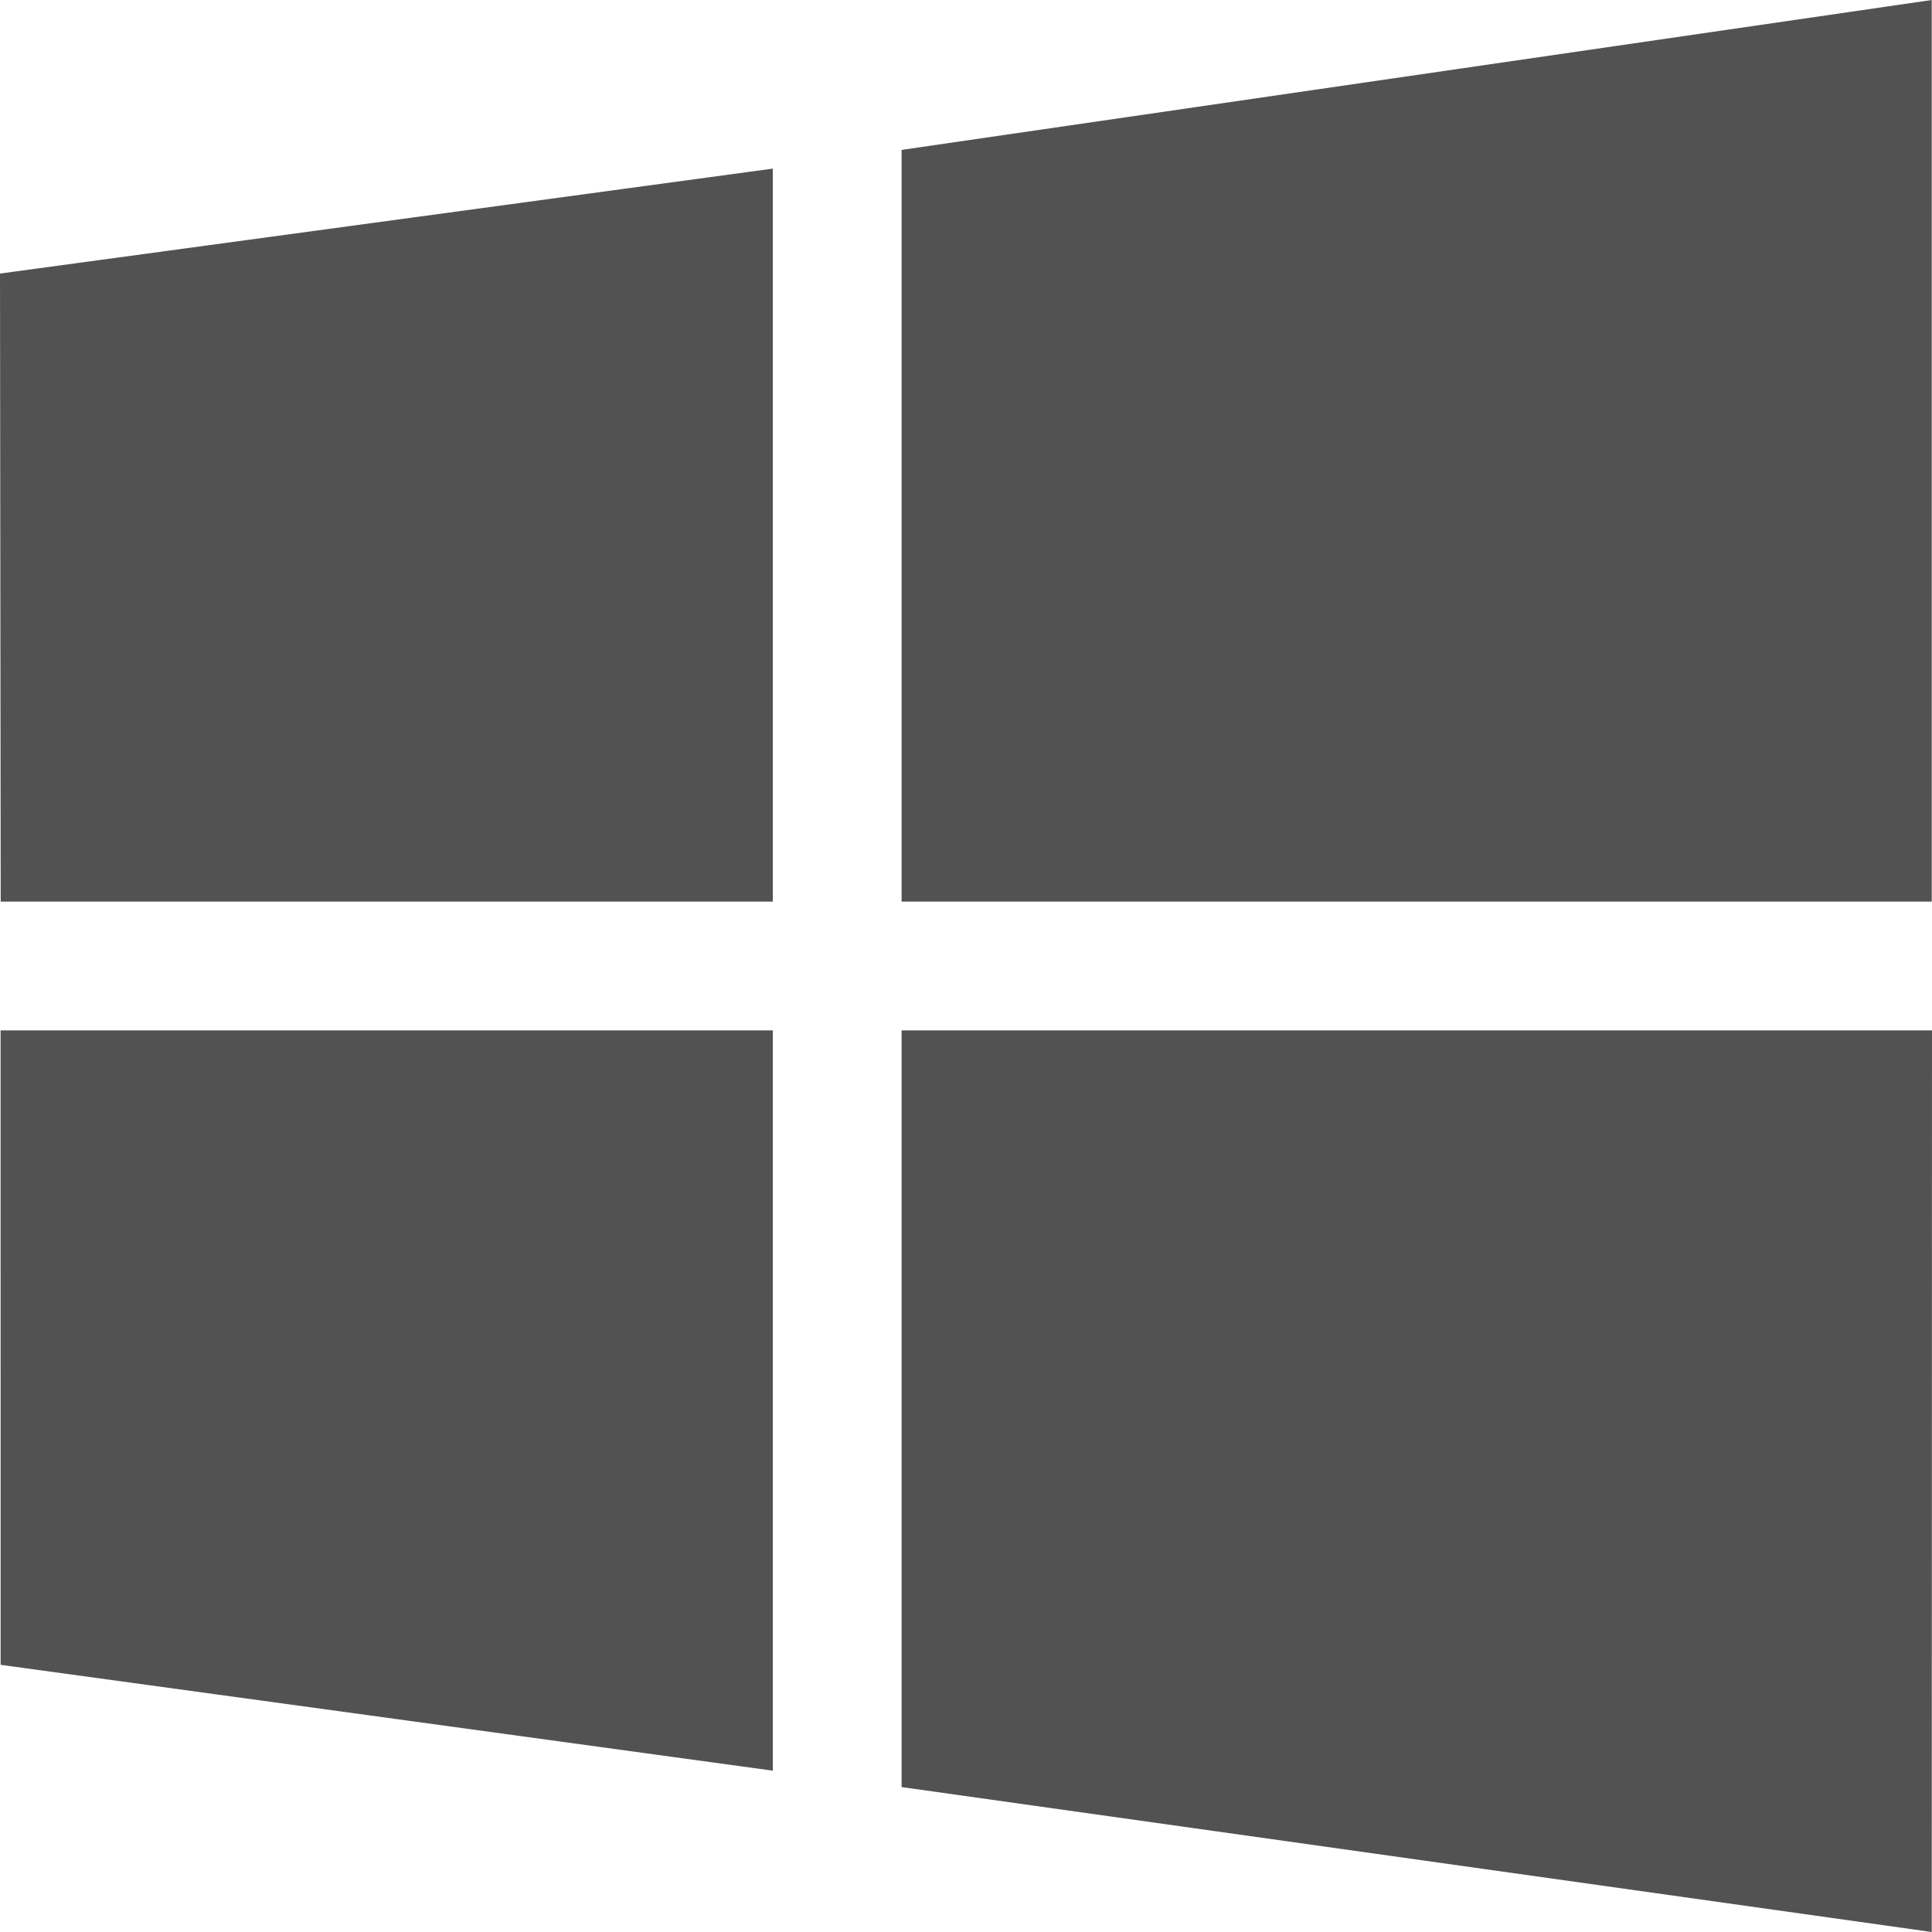
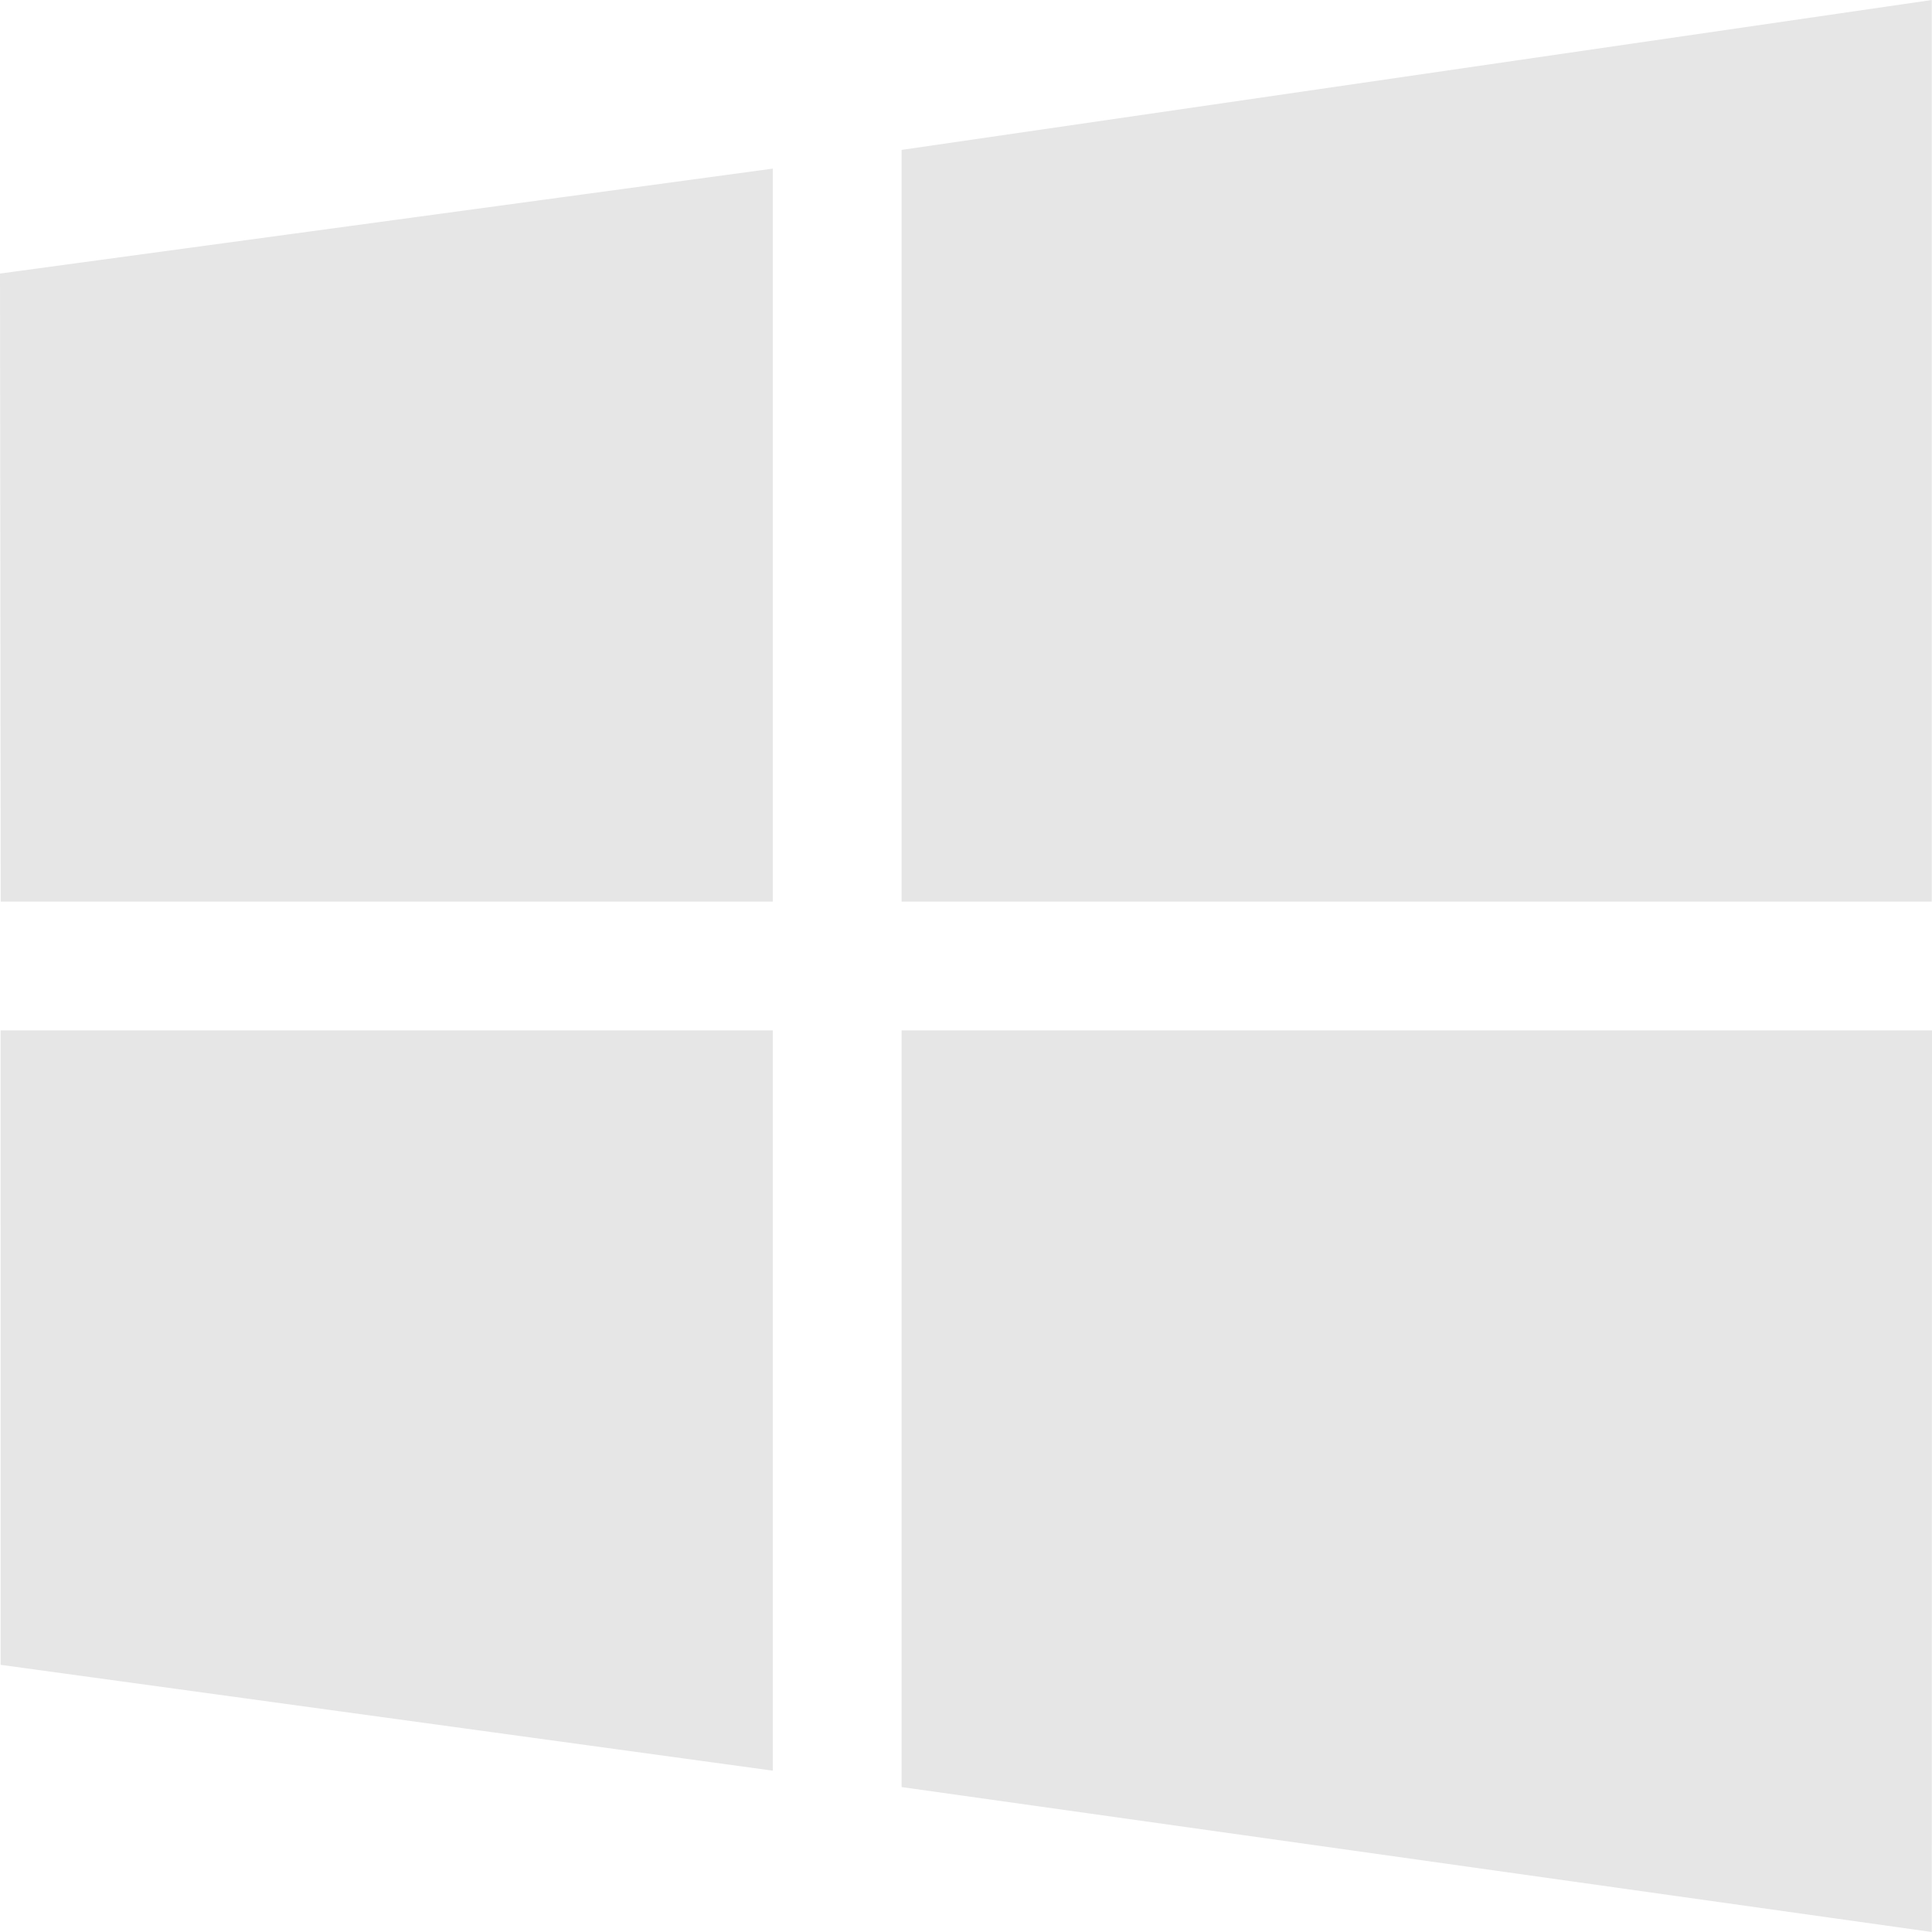
<svg xmlns="http://www.w3.org/2000/svg" version="1.1" id="Capa_1" x="0px" y="0px" width="480px" height="480px" viewBox="0 0 480 480" style="enable-background:new 0 0 480 480;" xml:space="preserve">
  <g>
-     <path style="fill:#525252;" d="M0.176,224L0.001,67.963l192-26.072V224H0.176z M224.001,37.241L479.937,0v224H224.001V37.241z M479.999,256l-0.062,224   l-255.936-36.008V256H479.999z M192.001,439.918L0.157,413.621L0.147,256h191.854V439.918z" />
+     <path style="fill:#e6e6e6;" d="M0.176,224L0.001,67.963l192-26.072V224H0.176z M224.001,37.241L479.937,0v224H224.001V37.241z M479.999,256l-0.062,224   l-255.936-36.008V256H479.999z M192.001,439.918L0.157,413.621L0.147,256h191.854V439.918z" />
  </g>
  <g>
</g>
  <g>
</g>
  <g>
</g>
  <g>
</g>
  <g>
</g>
  <g>
</g>
  <g>
</g>
  <g>
</g>
  <g>
</g>
  <g>
</g>
  <g>
</g>
  <g>
</g>
  <g>
</g>
  <g>
</g>
  <g>
</g>
</svg>
